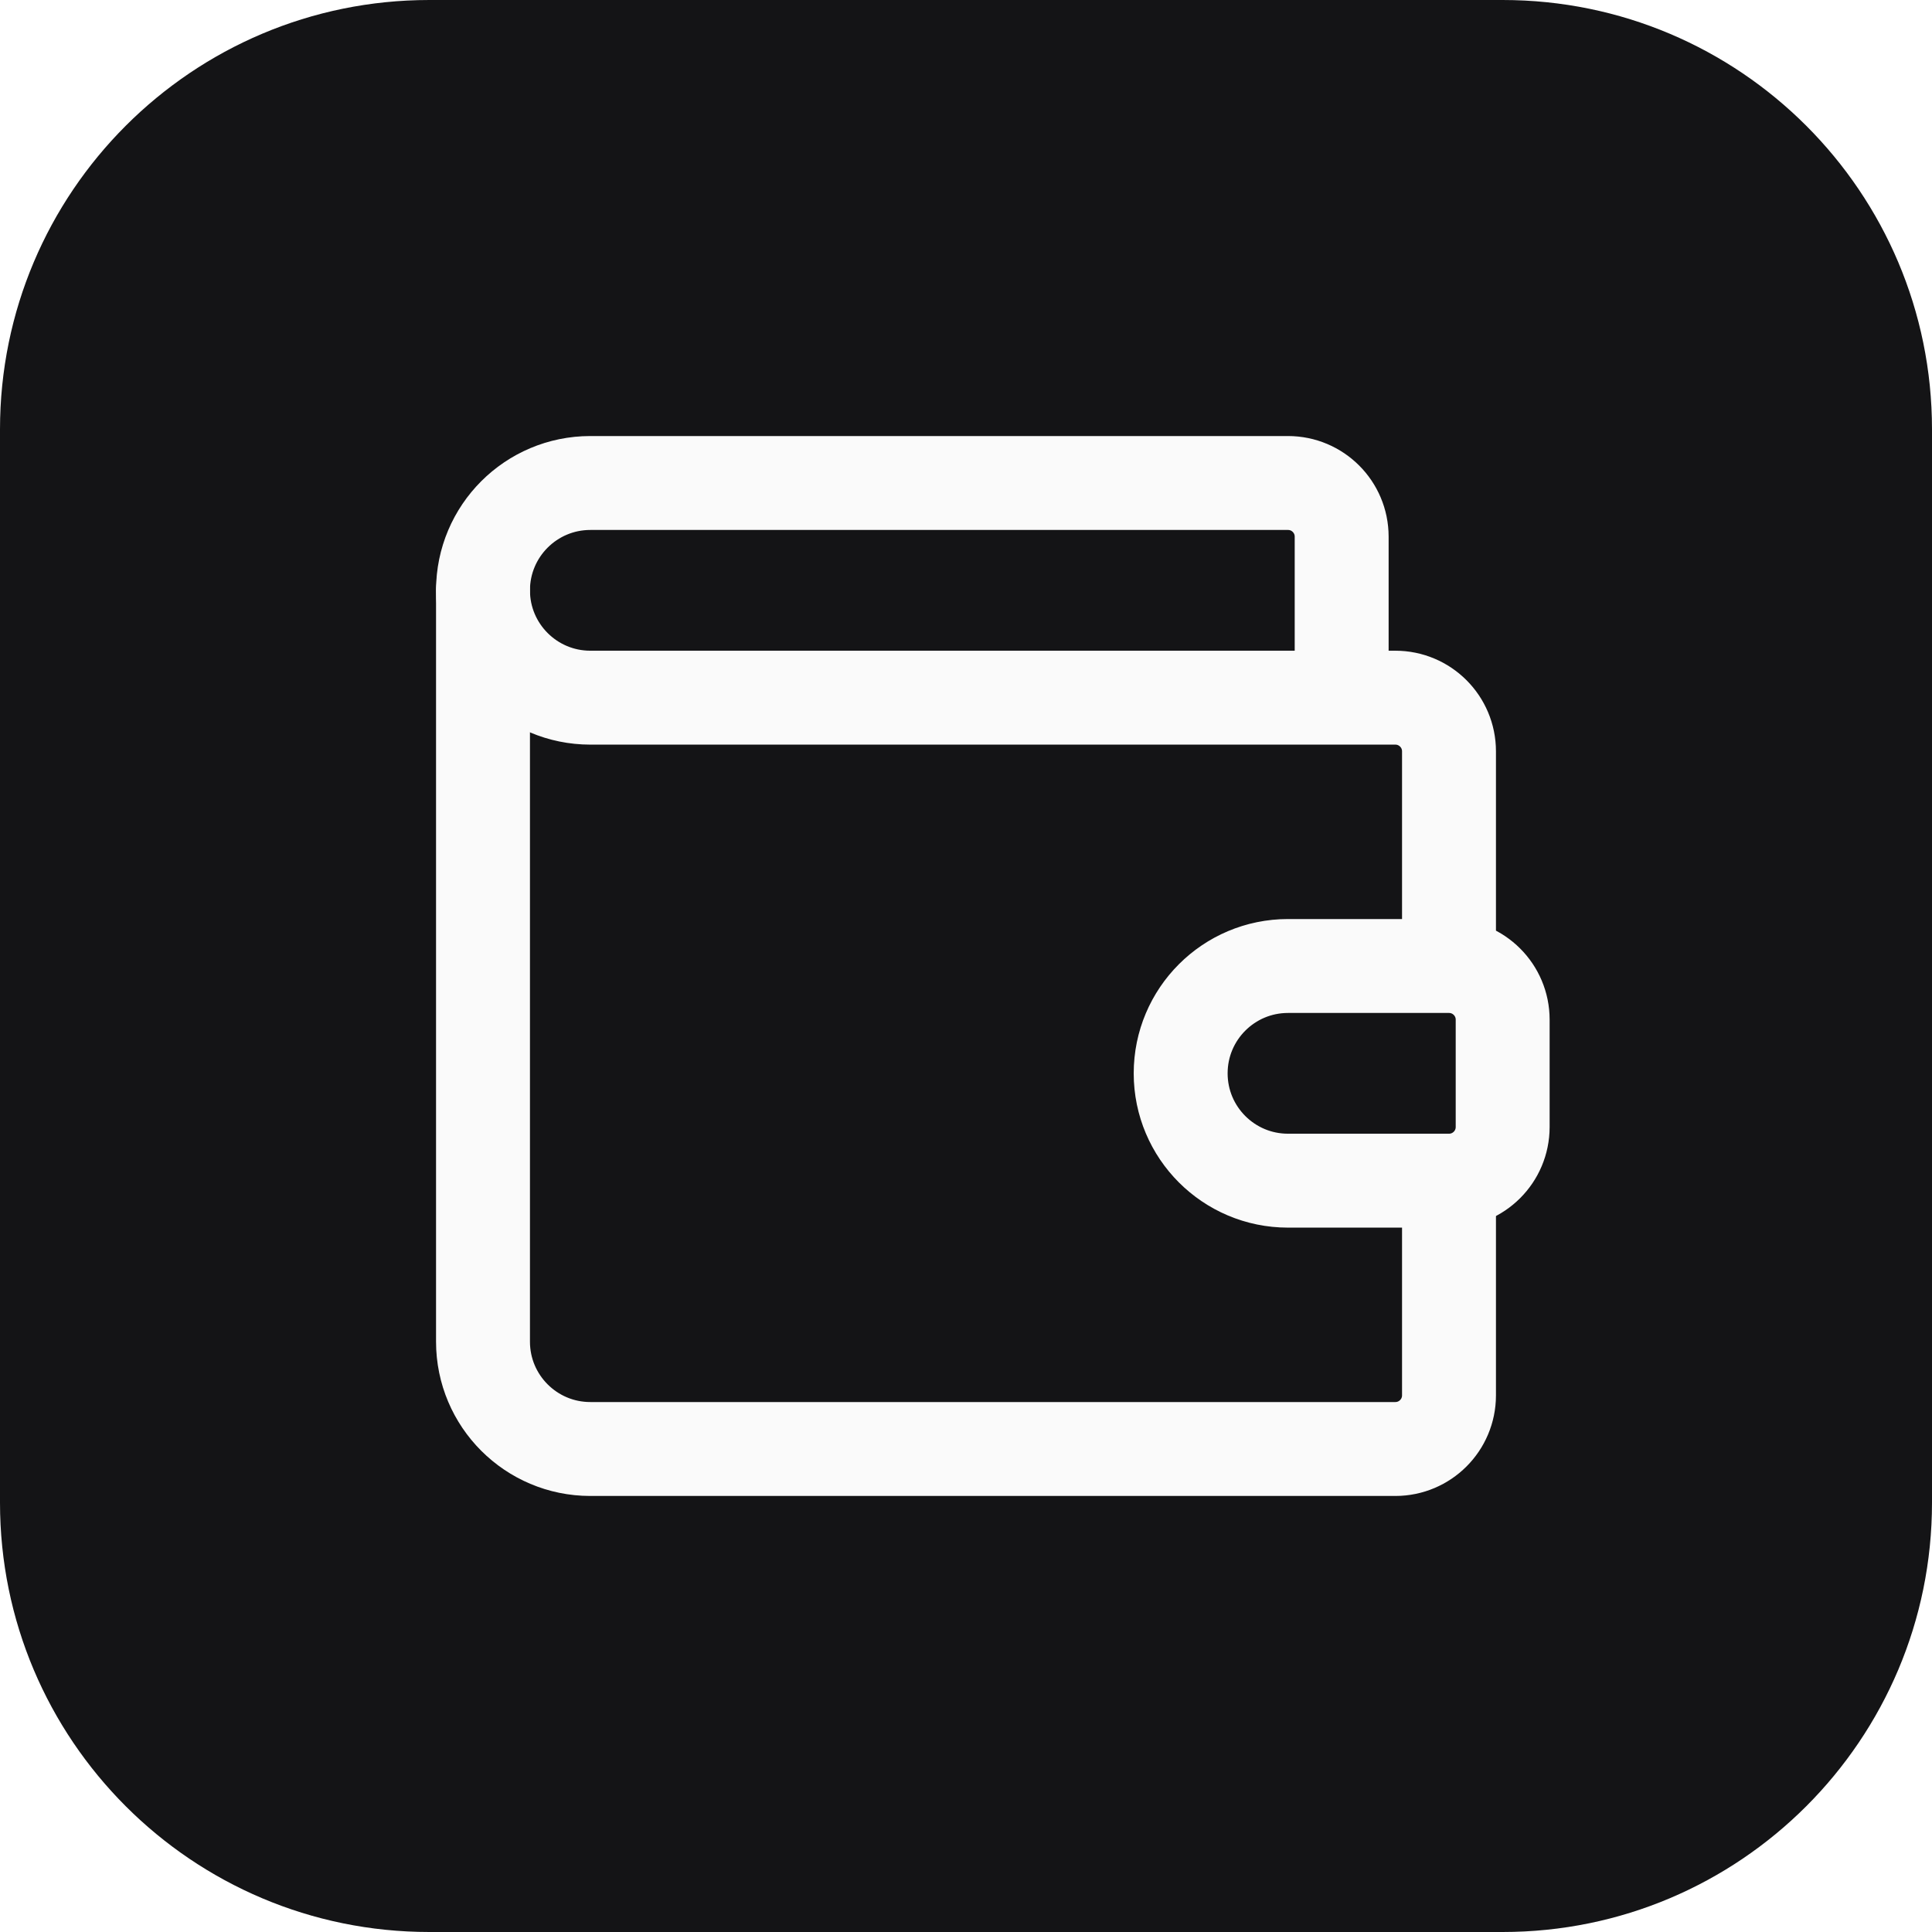
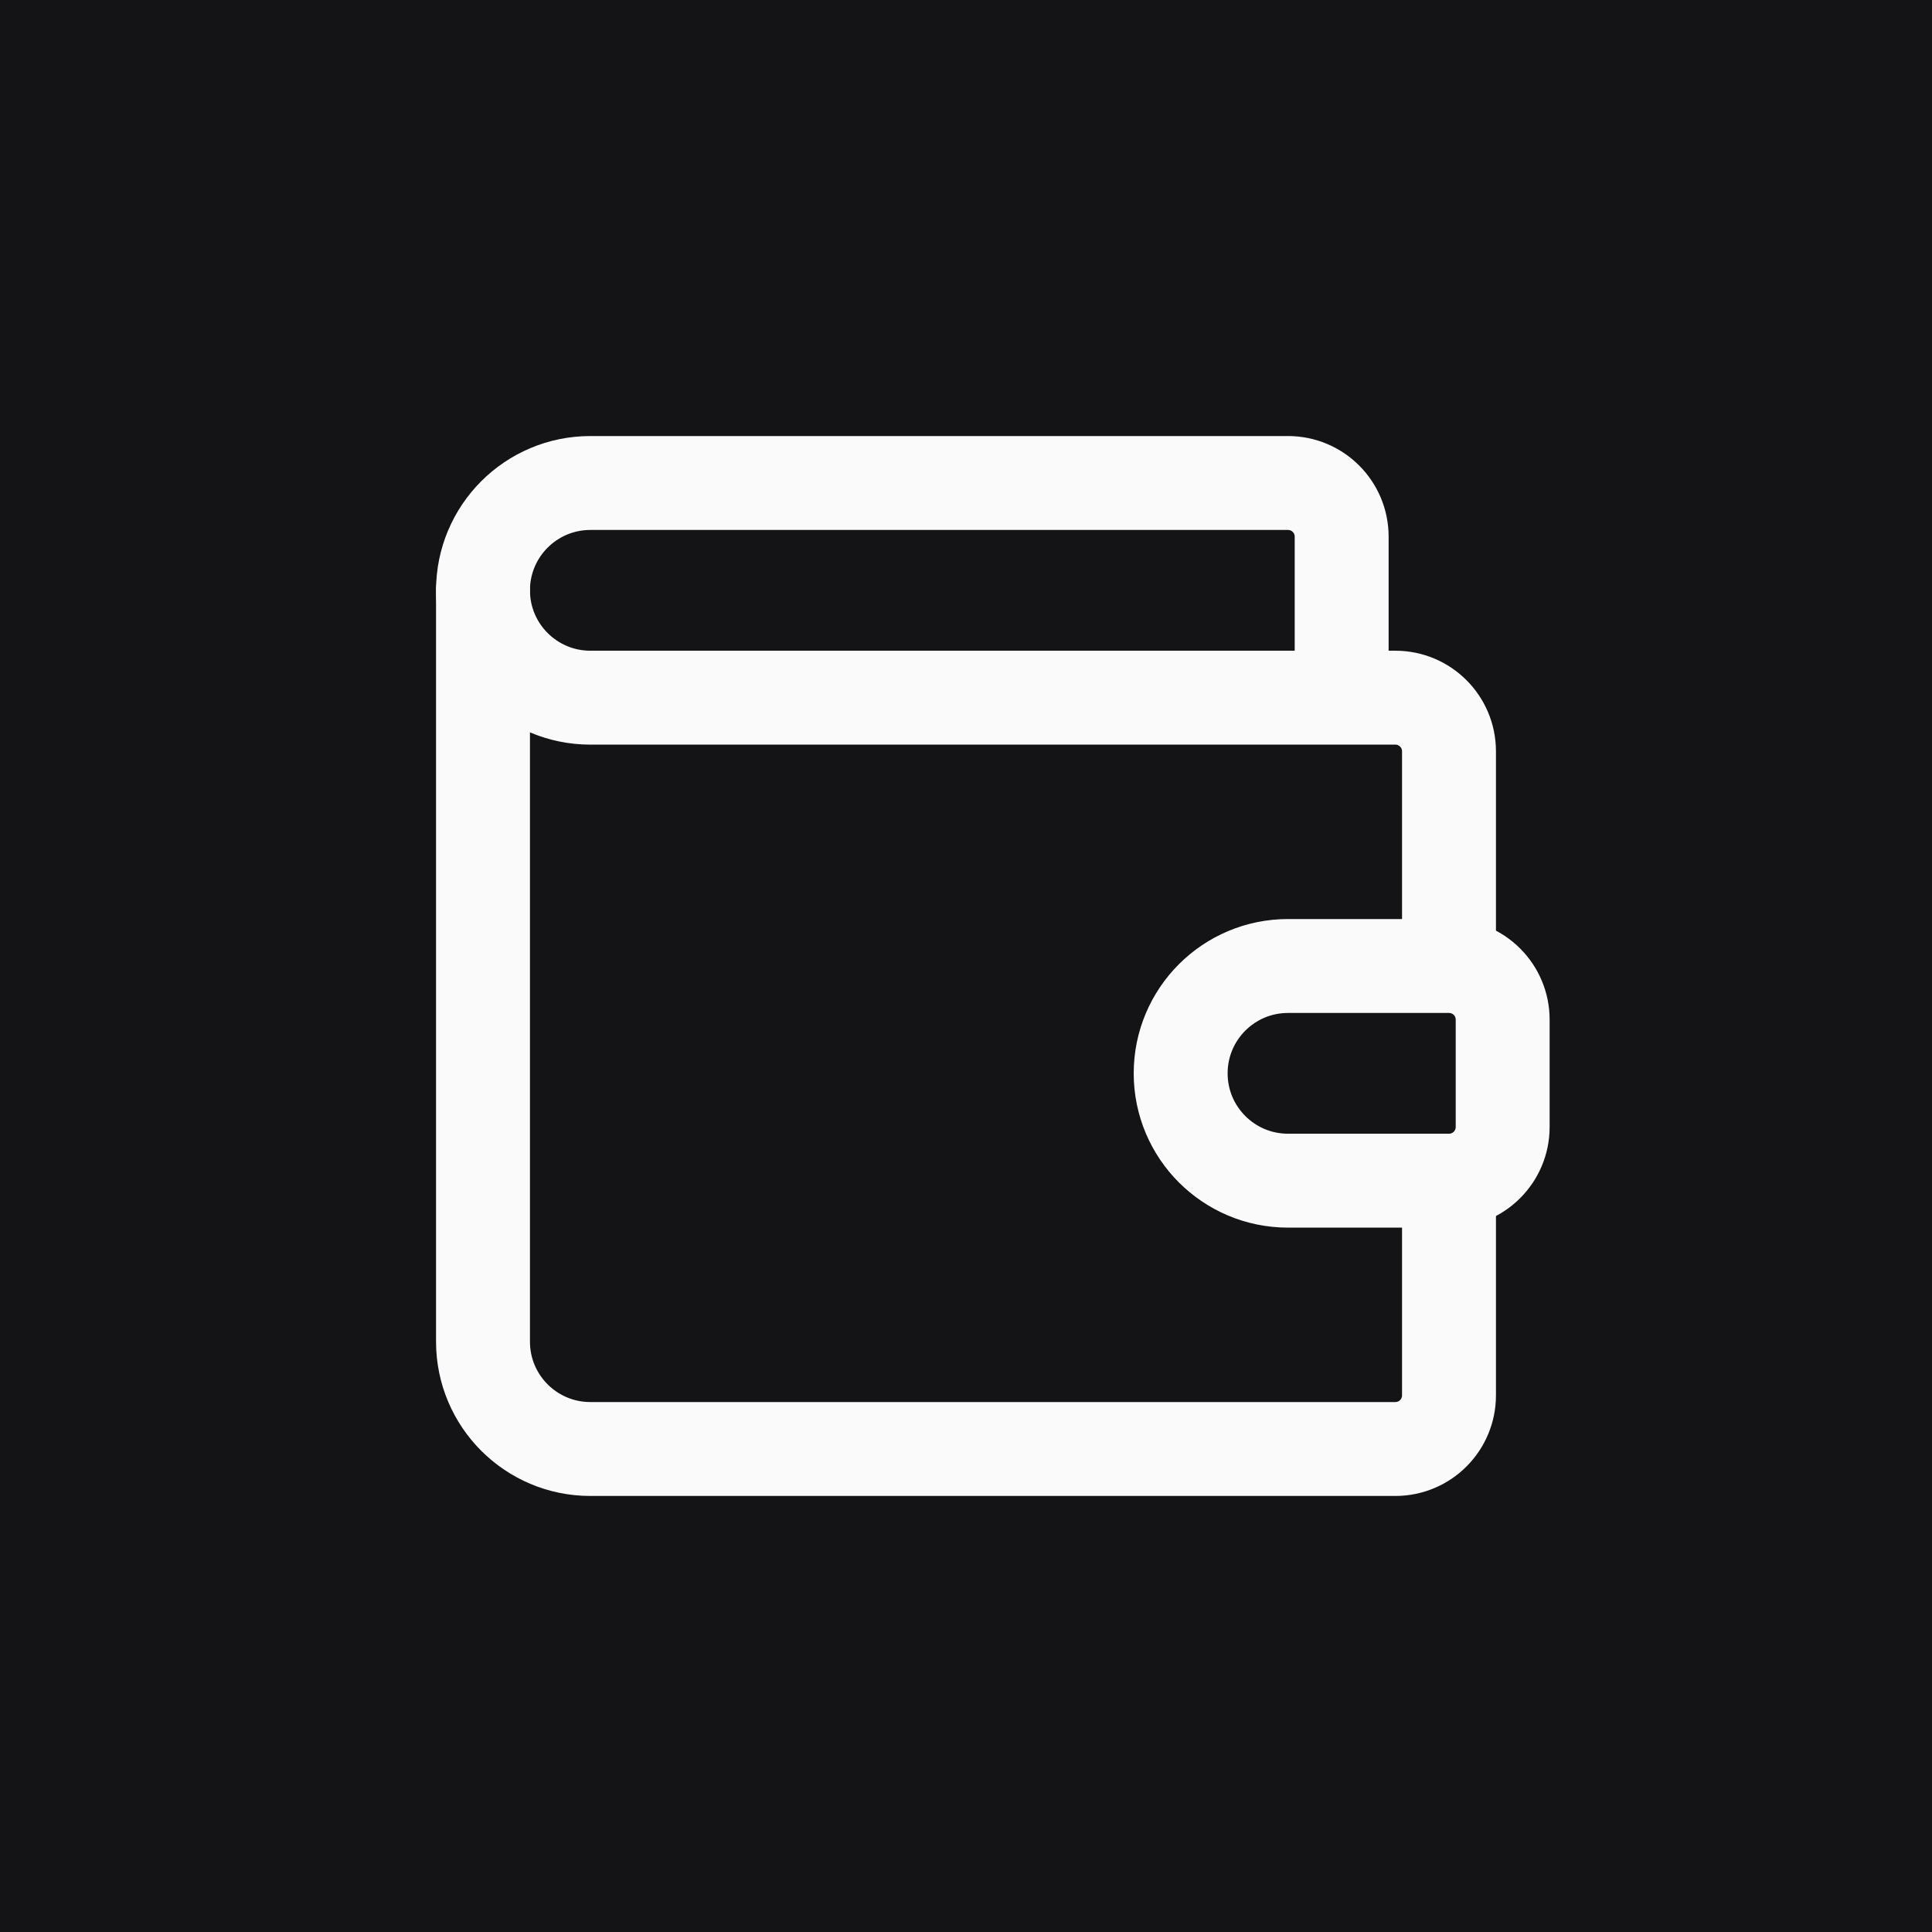
<svg xmlns="http://www.w3.org/2000/svg" viewBox="0 0 180 180" role="img" aria-label="Control de Gastos">
-   <rect width="180" height="180" rx="40" fill="#141416" />
+   <rect width="180" height="180" fill="#141416" />
  <g transform="translate(30, 30) scale(5)" fill="none" stroke="#FAFAFA" stroke-width="1.75" stroke-linecap="round" stroke-linejoin="round">
    <path d="M19 7V4a1 1 0 0 0-1-1H5a2 2 0 0 0 0 4h15a1 1 0 0 1 1 1v4h-3a2 2 0 0 0 0 4h3a1 1 0 0 0 1-1v-2a1 1 0 0 0-1-1" />
    <path d="M3 5v14a2 2 0 0 0 2 2h15a1 1 0 0 0 1-1v-4" />
  </g>
</svg>
